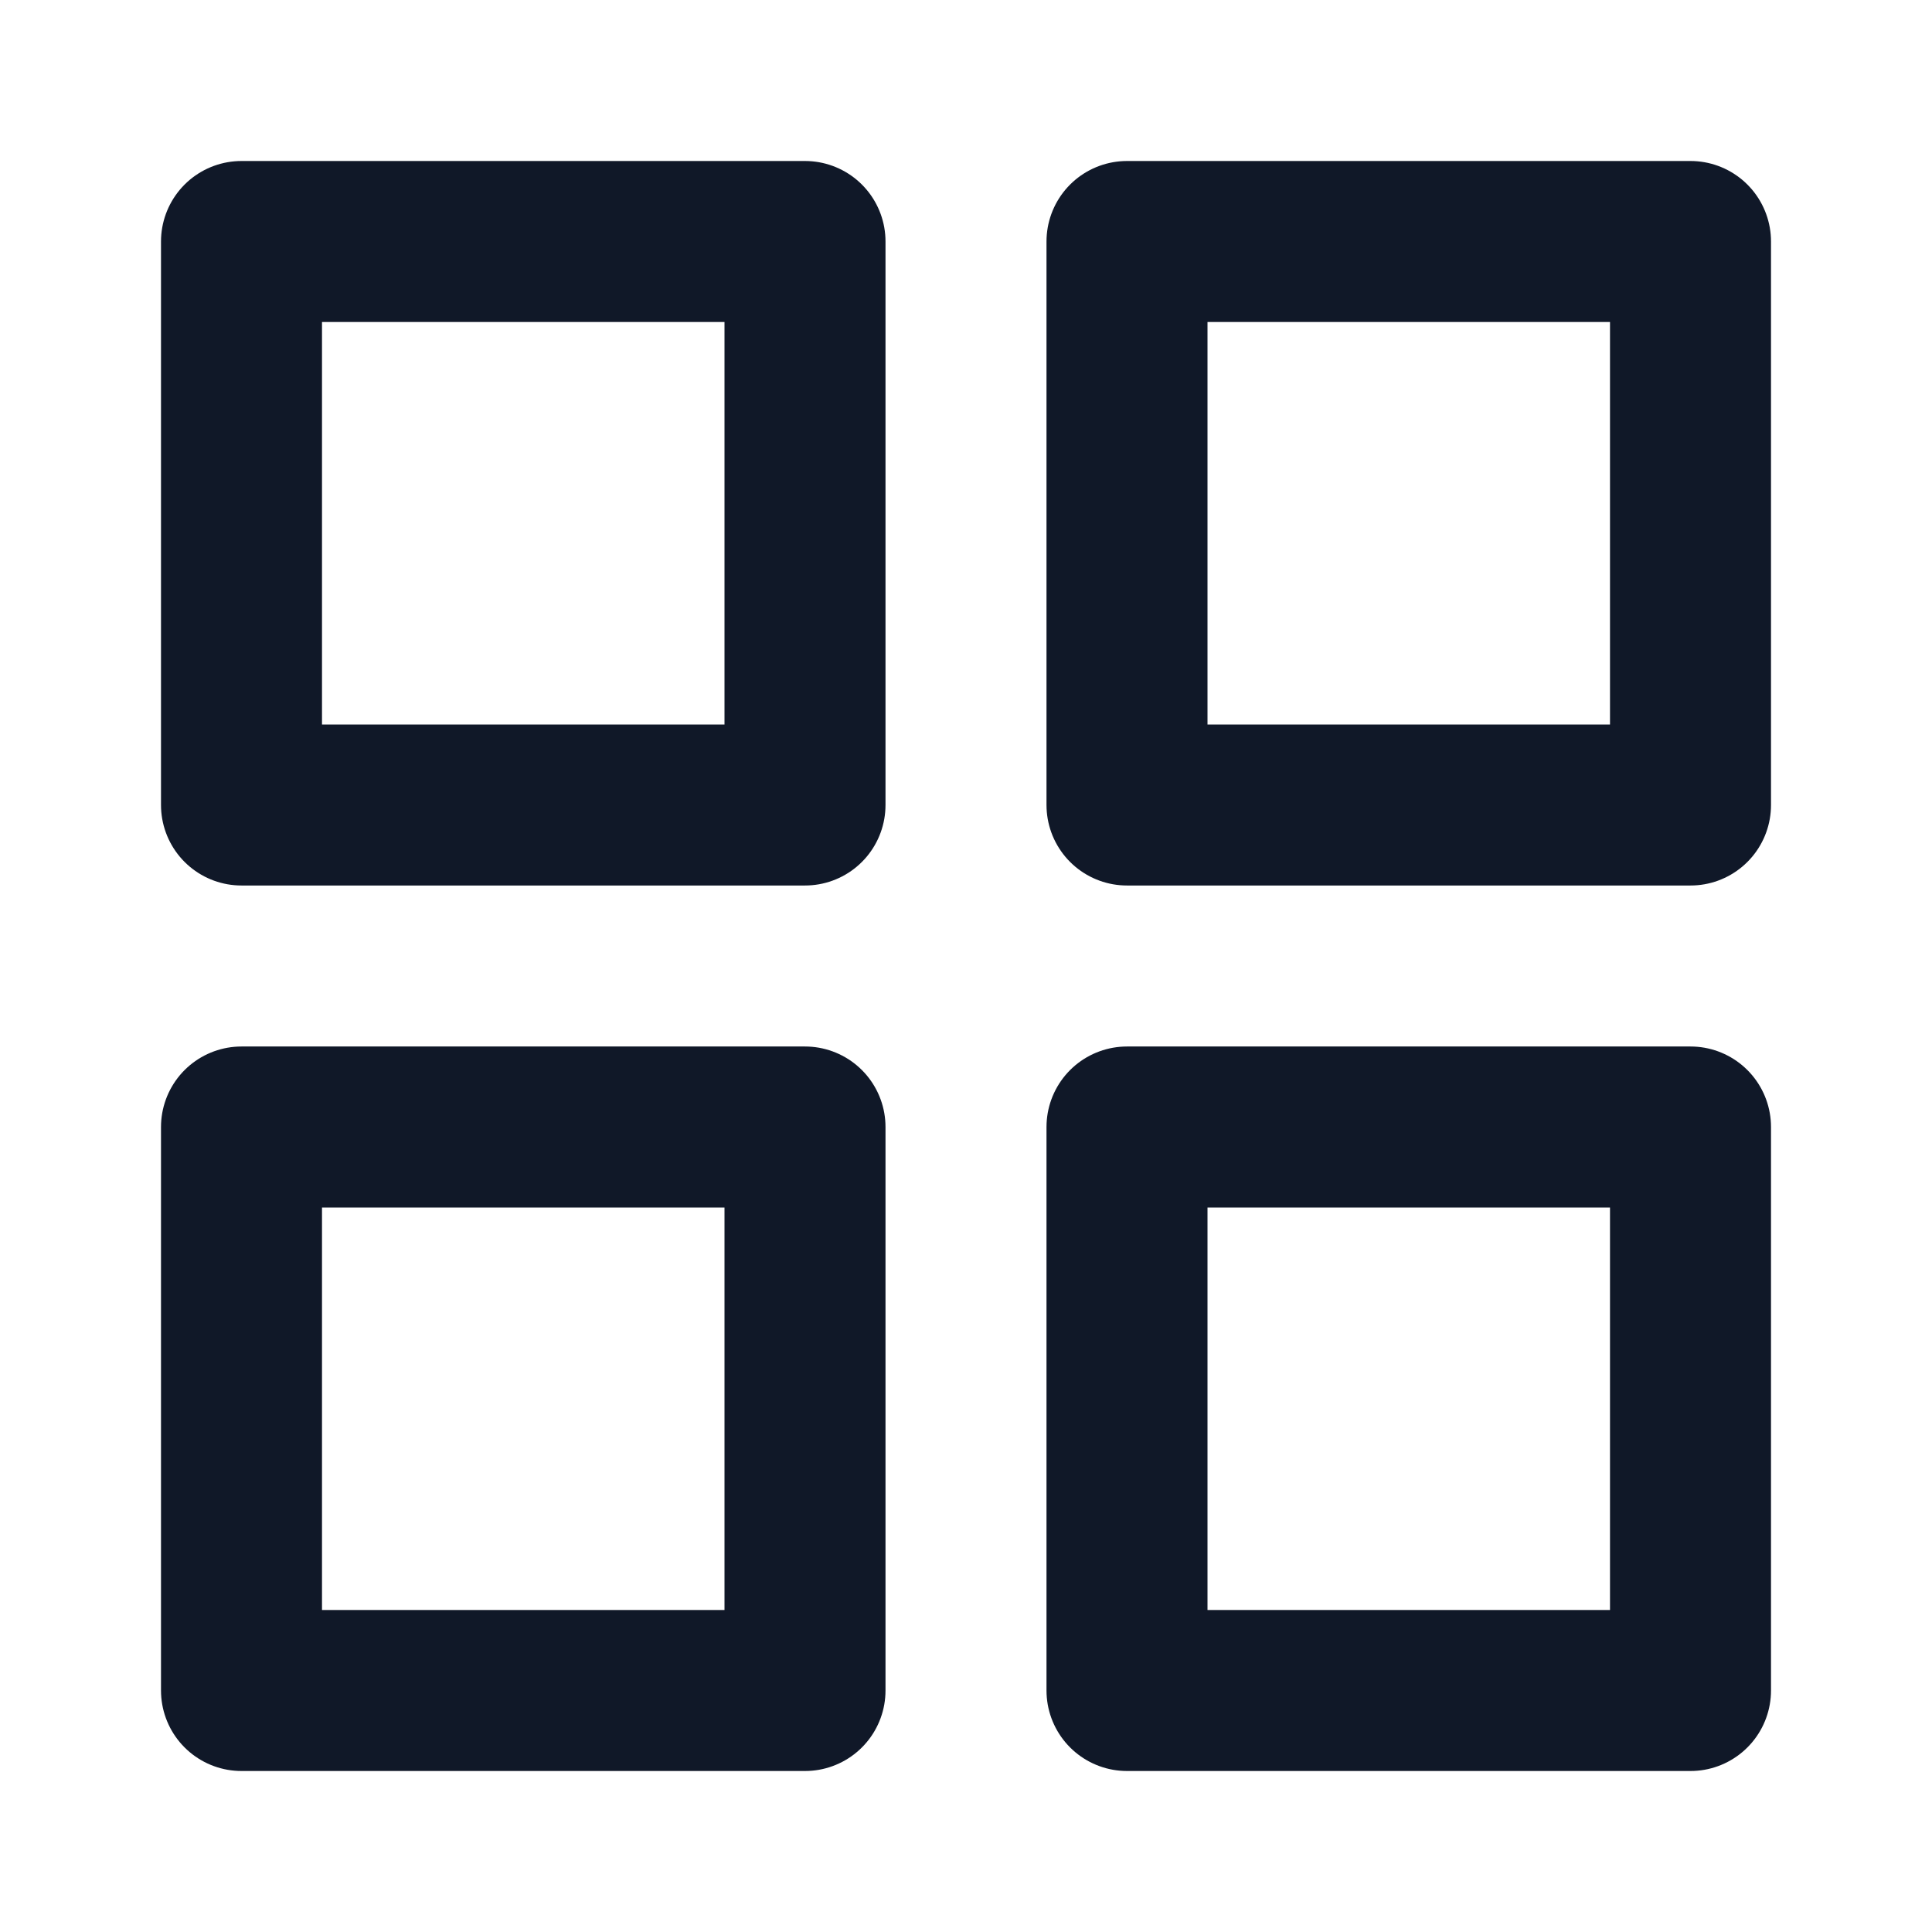
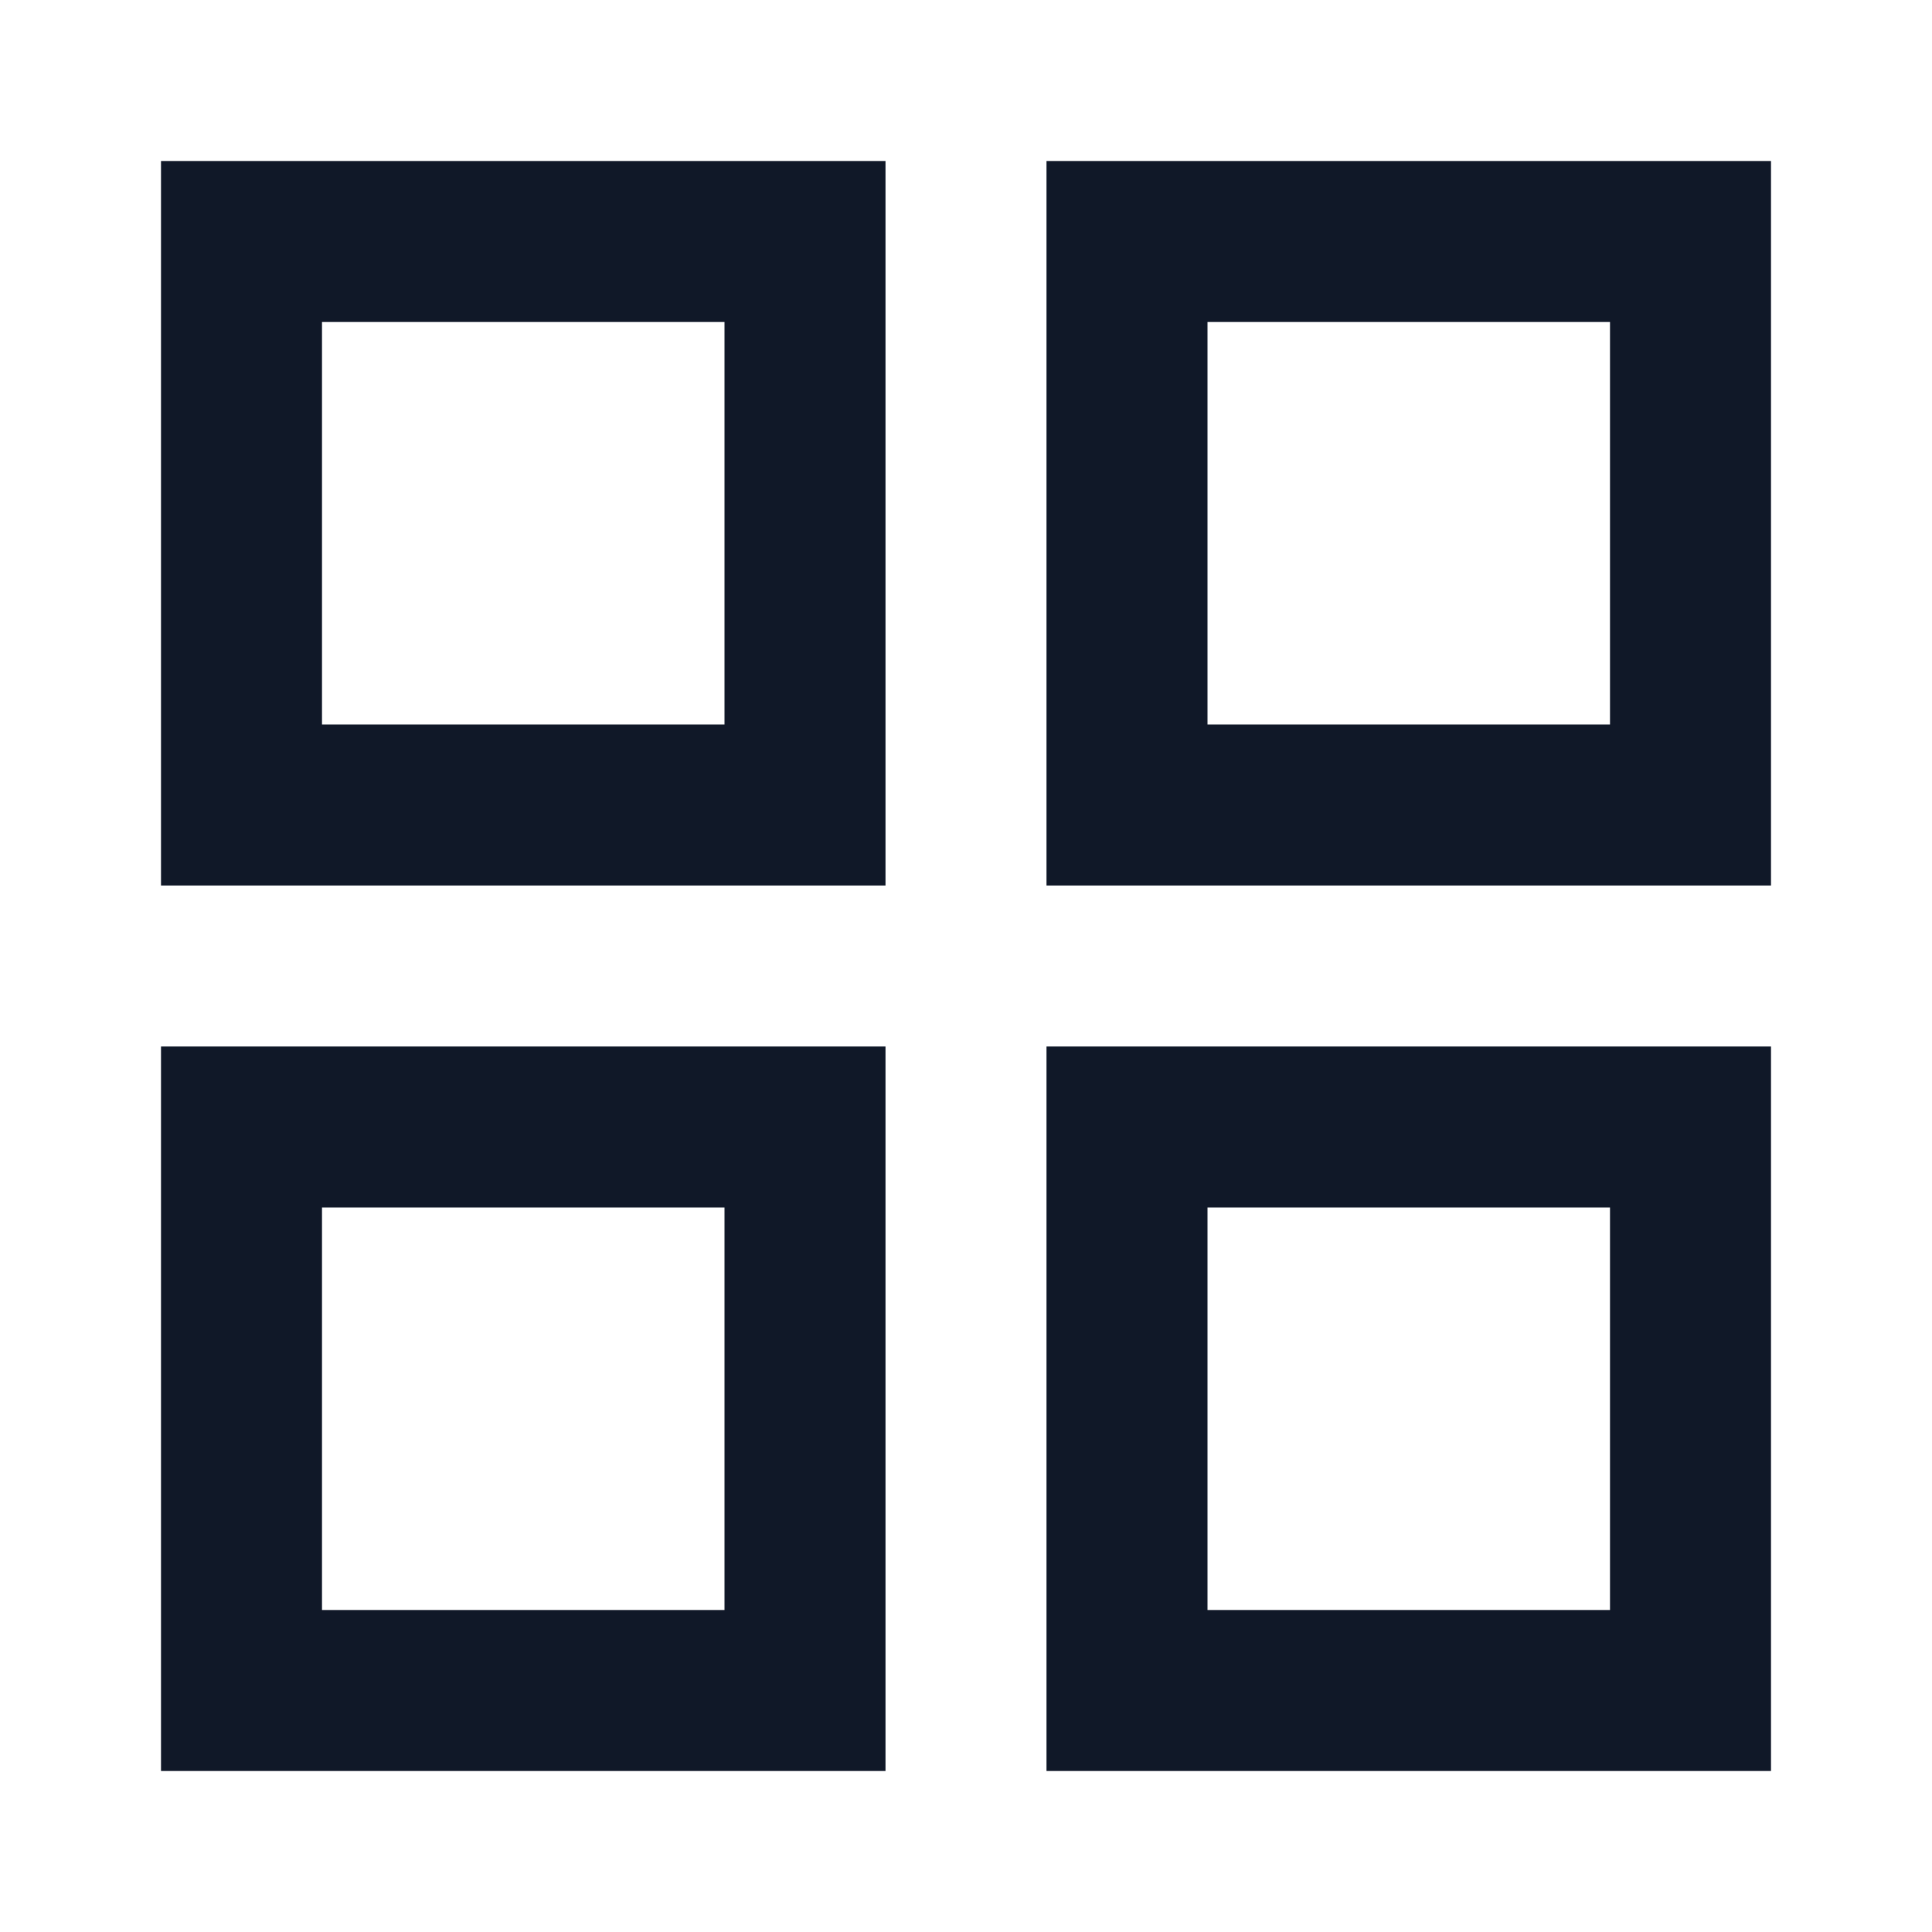
<svg xmlns="http://www.w3.org/2000/svg" fill="none" height="24" viewBox="0 0 24 24" width="24">
-   <g stroke="#101828" stroke-linecap="round" stroke-linejoin="round" stroke-width="2">
+   <g stroke="#101828" strokeLinecap="round" strokeLinejoin="round" stroke-width="2">
    <path d="m10 3h-7v7h7z" />
    <path d="m21 3h-7v7h7z" />
    <path d="m21 14h-7v7h7z" />
    <path d="m10 14h-7v7h7z" />
  </g>
</svg>
